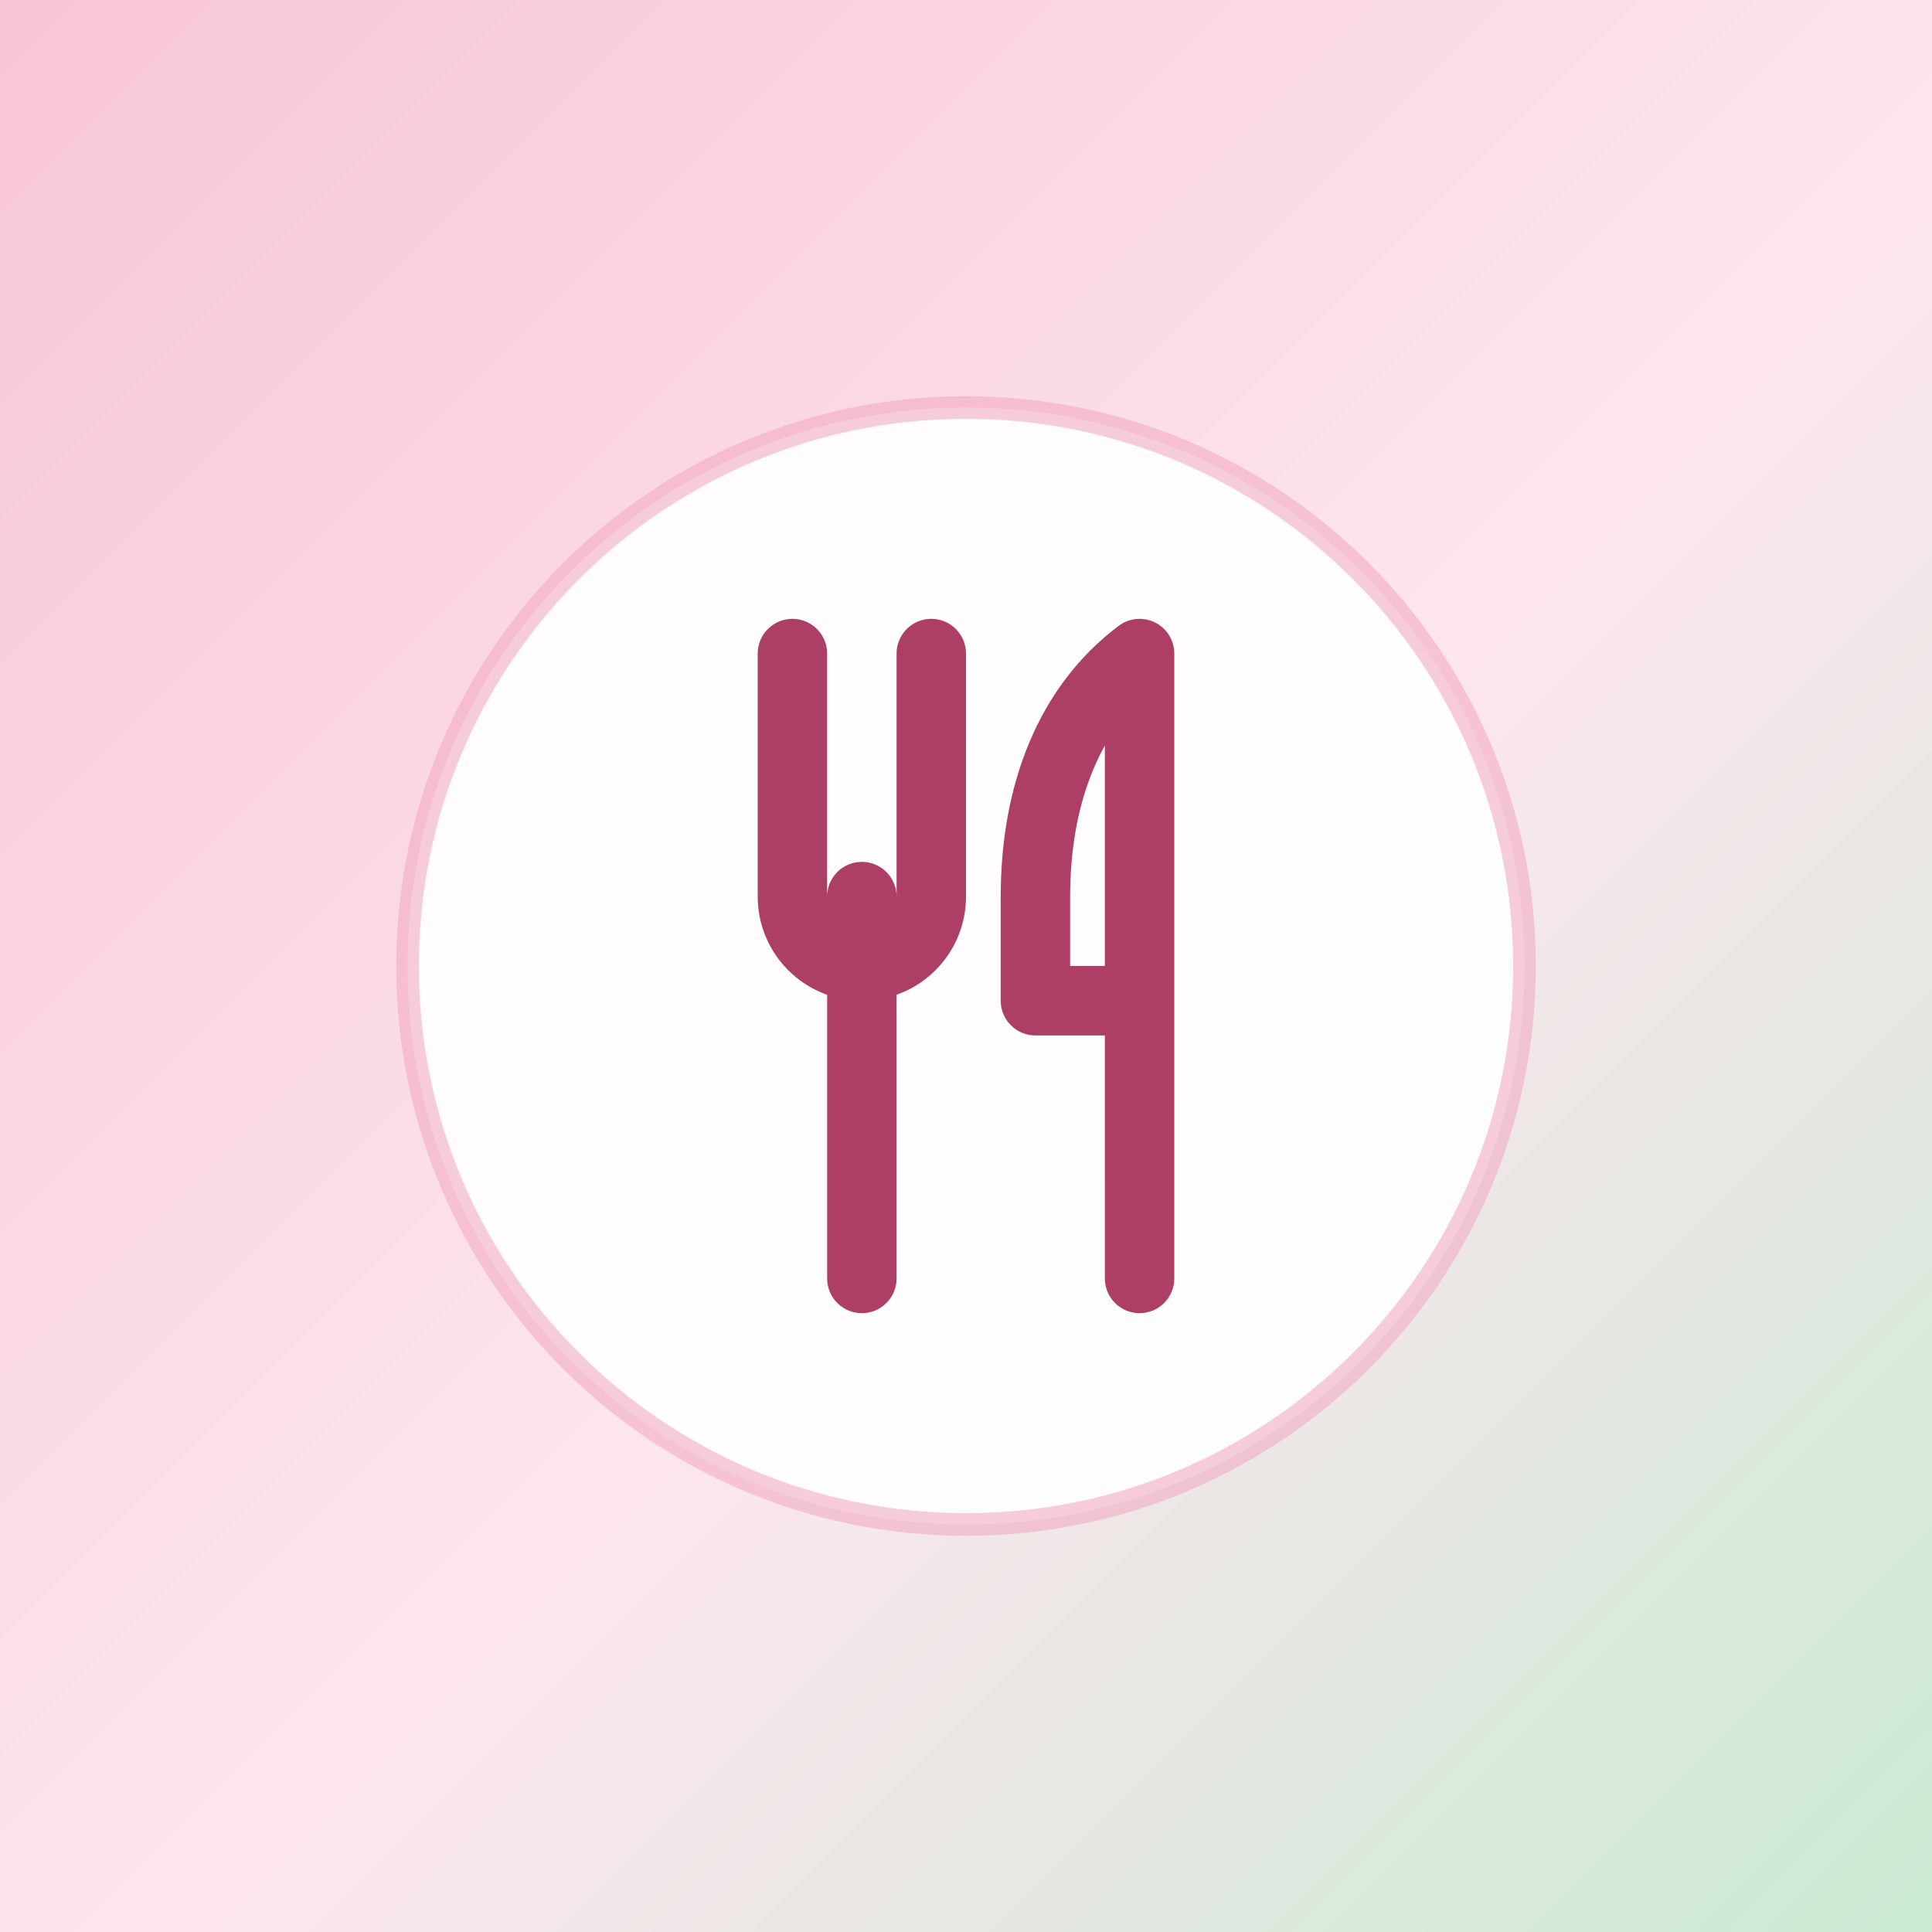
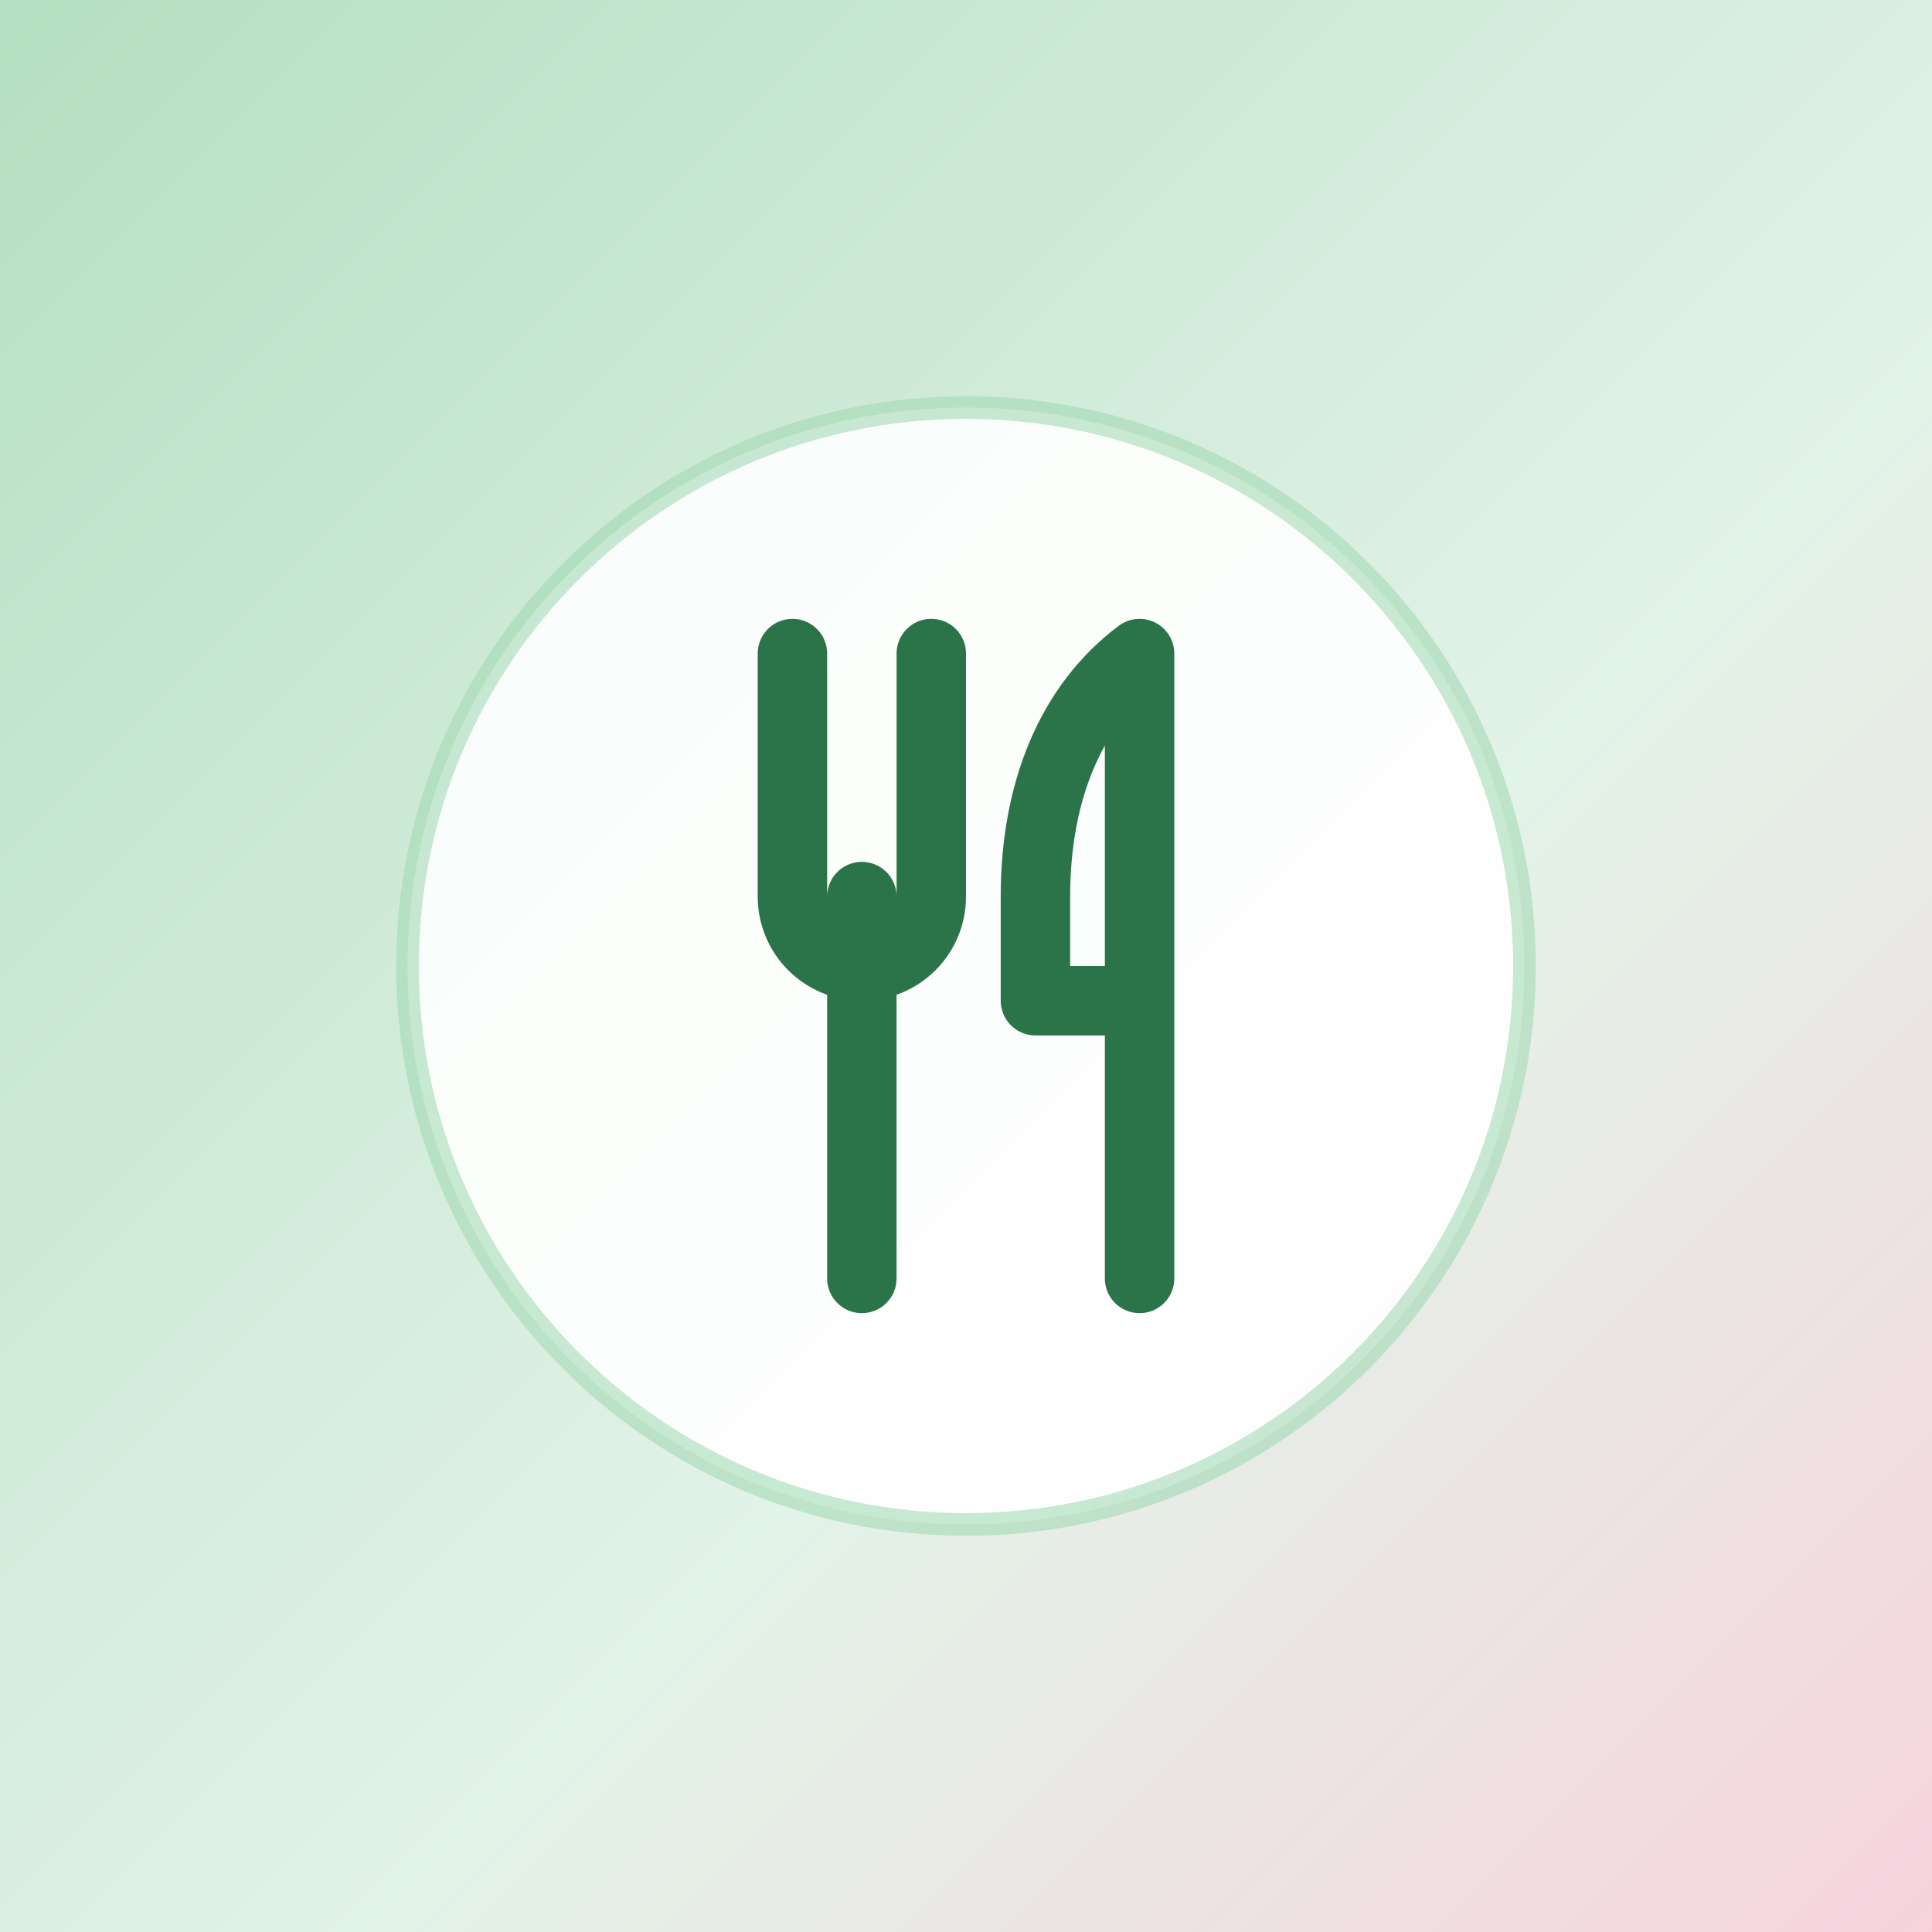
<svg xmlns="http://www.w3.org/2000/svg" viewBox="0 0 512 512">
  <defs>
    <linearGradient id="bg" x1="0" y1="0" x2="1" y2="1">
-       <stop offset="0" stop-color="#f7c5d4" />
-       <stop offset="0.55" stop-color="#fde6ee" />
-       <stop offset="1" stop-color="#c9ead3" />
+       <stop offset="0" stop-color="#b4dfc1" />
+       <stop offset="0.6" stop-color="#e3f3e8" />
+       <stop offset="1" stop-color="#f7d3de" />
    </linearGradient>
  </defs>
  <rect width="512" height="512" rx="0" fill="url(#bg)" />
  <circle cx="256" cy="256" r="148" fill="#ffffff" fill-opacity="0.92" />
-   <circle cx="256" cy="256" r="148" fill="none" stroke="#f2abc1" stroke-width="6" stroke-opacity="0.6" />
-   <g transform="translate(256 256) scale(9.2) translate(-12 -12)" fill="none" stroke="#ad3f66" stroke-width="2" stroke-linecap="round" stroke-linejoin="round">
+   <circle cx="256" cy="256" r="148" fill="none" stroke="#a4d8b4" stroke-width="6" stroke-opacity="0.6" />
+   <g transform="translate(256 256) scale(9.2) translate(-12 -12)" fill="none" stroke="#2b7348" stroke-width="2" stroke-linecap="round" stroke-linejoin="round">
    <path d="M7 3v7a2 2 0 0 0 4 0V3M9 10v11M17 21V3c-2 1.5-3 4-3 7v3h3" />
  </g>
</svg>
